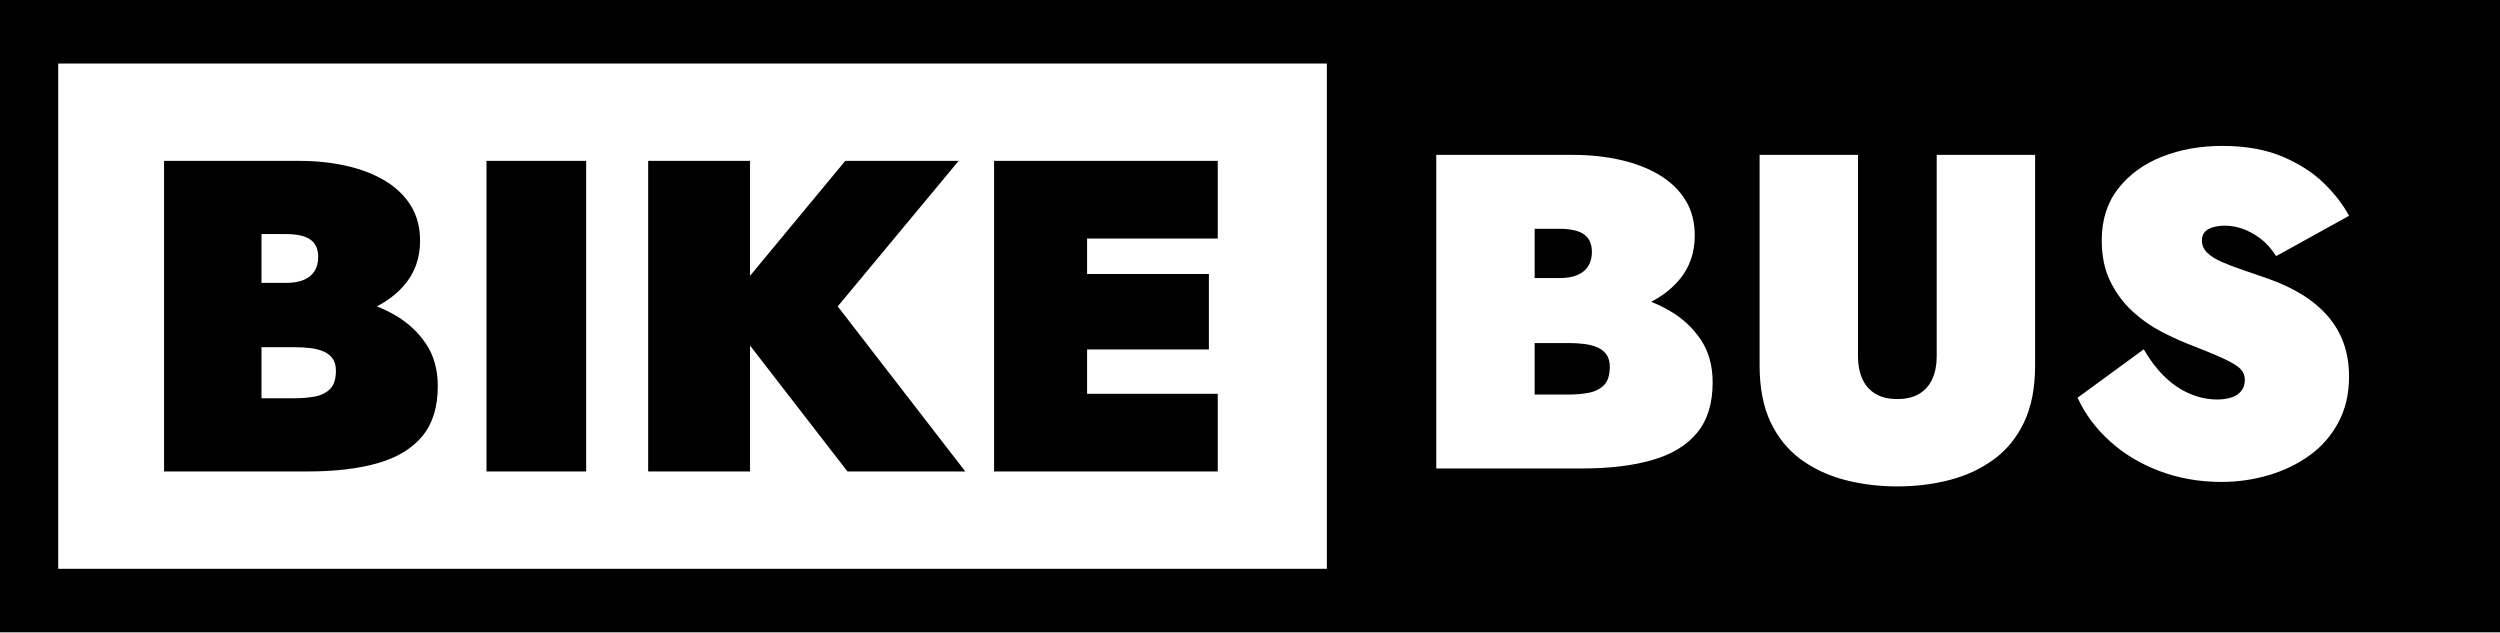
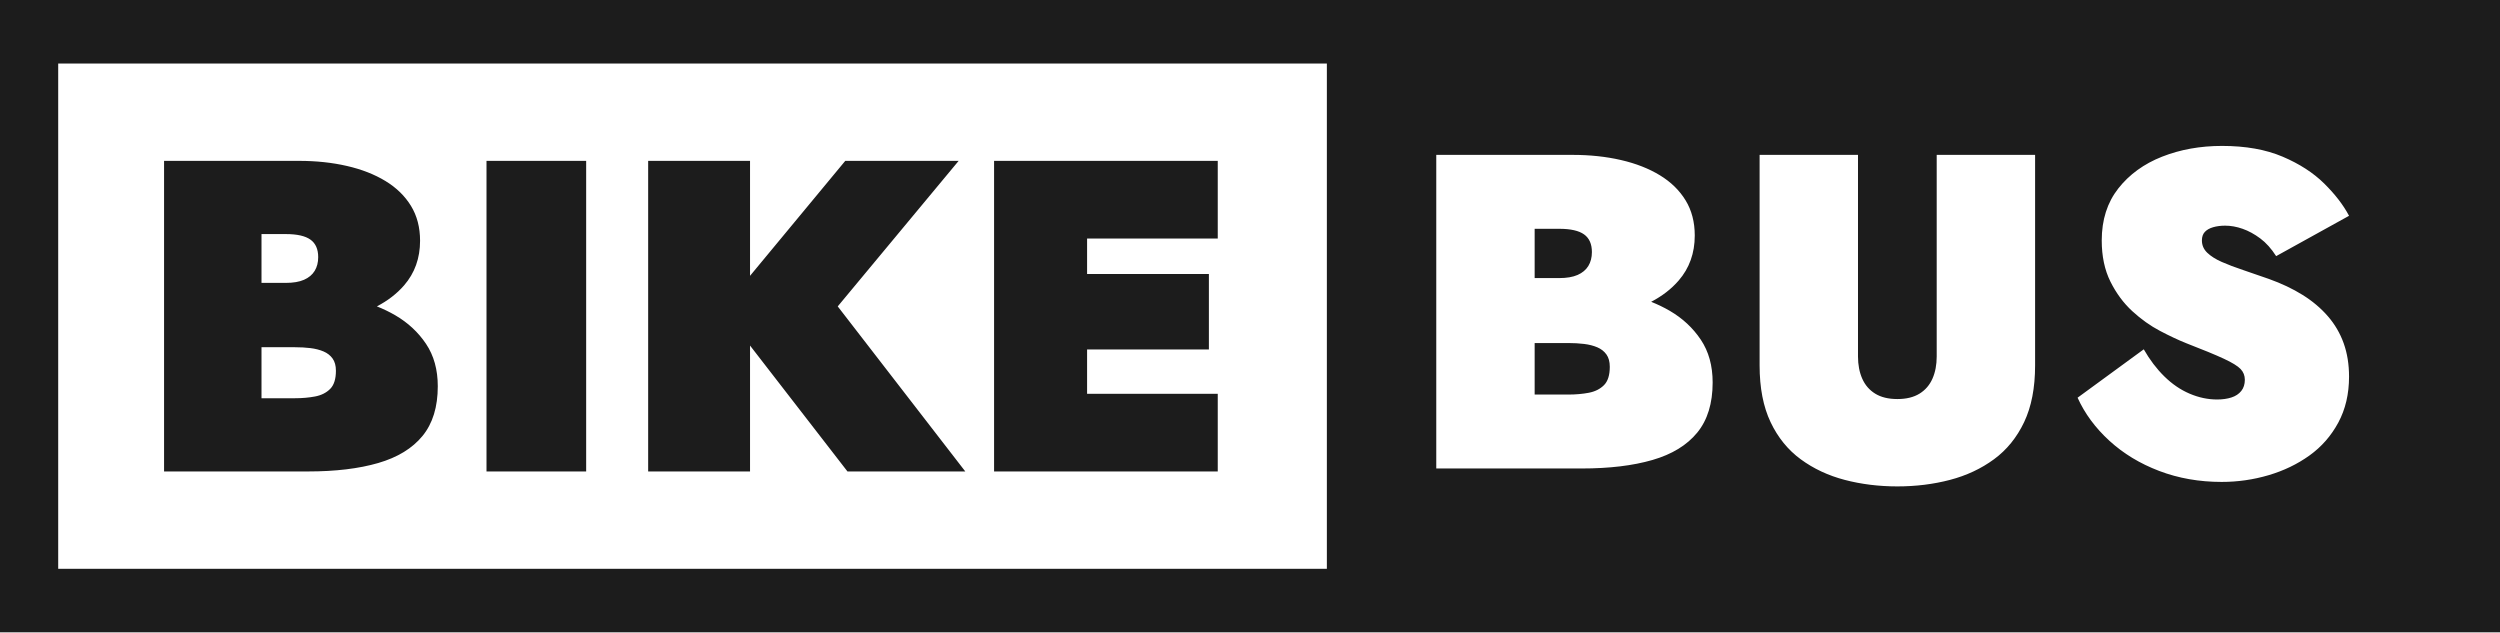
<svg xmlns="http://www.w3.org/2000/svg" style="isolation:isolate" viewBox="0 0 1024 259">
-   <path d="M0 0v345.334h1365.334V0zm31.787 34.693h692.858v275.948H31.787zm1181.74 44.998q19.294.001 33.094 5.873t22.715 14.68 13.557 17.615l-39.813 22.022q-3.908-6.117-8.67-9.664-4.763-3.549-9.648-5.262t-9.526-1.713q-3.662 0-6.595.858-2.931.856-4.518 2.568-1.588 1.713-1.588 4.648 0 3.915 2.932 6.729t7.937 5.016q5.007 2.202 11.602 4.404 6.593 2.202 14.166 4.894 10.258 3.67 18.318 8.686 8.06 5.015 13.801 11.621a46 46 0 0 1 8.67 14.803q2.932 8.196 2.932 18.228 0 14.19-5.864 25.078-5.861 10.89-15.754 17.985-9.891 7.095-22.347 10.765t-25.645 3.67q-18.319-.001-34.072-5.996-15.754-5.993-27.234-16.513-11.479-10.522-17.34-23.489l36.146-26.426q4.886 8.565 11.237 14.803 6.348 6.24 13.798 9.42 7.45 3.182 15.022 3.182 4.396 0 7.816-1.102 3.42-1.1 5.373-3.547t1.953-6.117q0-3.425-2.32-5.873-2.32-2.447-9.158-5.627-6.84-3.181-20.762-8.564-6.104-2.445-14.043-6.604-7.937-4.16-15.142-10.767-7.206-6.606-11.97-16.149-4.76-9.54-4.76-22.51 0-16.883 9.036-28.38 9.037-11.5 23.936-17.372t32.728-5.873m-429.134 4.895h74.494q14.164 0 26.377 2.812 12.212 2.814 21.25 8.319t14.043 13.701q5.006 8.197 5.007 19.207 0 14.436-8.793 24.592c-4.02 4.643-9.042 8.499-15.017 11.607 3.518 1.411 6.908 3.028 10.133 4.906q10.503 6.119 16.974 15.782 6.474 9.663 6.473 23.365 0 17.129-8.426 27.404t-24.424 14.926q-15.998 4.648-38.713 4.648h-79.378zm176.587 0h53.733v110.102q0 6.85 2.32 12.11t7.082 8.196q4.764 2.937 12.092 2.938 7.327 0 12.09-2.938 4.762-2.936 7.084-8.195 2.318-5.261 2.318-12.112v-110.1h53.735V199.58q0 18.35-5.985 30.951-5.984 12.6-16.486 20.307-10.502 7.708-24.057 11.256-13.556 3.546-28.699 3.547-15.143 0-28.7-3.547-13.554-3.548-24.056-11.256-10.503-7.707-16.486-20.307-5.985-12.6-5.985-30.95zM89.602 87.857v169.62h78.615q22.494-.001 38.338-4.606t24.19-14.781q8.343-10.177 8.343-27.139 0-13.57-6.41-23.14t-16.81-15.627c-3.195-1.861-6.551-3.464-10.036-4.862 5.917-3.078 10.89-6.897 14.873-11.496q8.709-10.055 8.71-24.353 0-10.904-4.96-19.022t-13.91-13.568q-8.949-5.452-21.043-8.238-12.095-2.787-26.125-2.788zm176.093 0v169.62h54.426V87.857zm88.29 0v169.62h55.634V188.72l53.215 68.756h64.344l-69.664-90.141 66.035-79.479h-61.924l-52.006 62.78v-62.78zm188.915 0v169.62h122.153V215.07h-71.358v-24.23h66.52v-41.194h-66.52v-19.384h71.358V87.857zm295.225 37.098v26.914h13.434q6.106 0 10.015-1.71 3.909-1.715 5.862-4.895 1.954-3.182 1.953-7.586 0-6.606-4.274-9.662-4.275-3.06-13.556-3.06zm-695.309 2.883h13.305q9.192 0 13.424 3.03 4.234 3.029 4.234 9.571 0 4.364-1.935 7.512-1.935 3.15-5.805 4.846t-9.918 1.697h-13.305zm695.309 59.508v28.138h18.318q6.105 0 11.235-.978 5.13-.98 8.306-4.16t3.174-10.032q0-4.16-1.832-6.728-1.832-2.57-5.006-3.916-3.176-1.345-7.205-1.834-4.03-.49-8.672-.49zm-695.309 2.283h18.143q4.595-.001 8.586.484t7.137 1.819 4.959 3.877q1.815 2.543 1.814 6.662-.001 6.786-3.146 9.935-3.143 3.15-8.223 4.12-5.08.968-11.127.968h-18.143z" style="stroke-width:1.333;fill:#000" transform="scale(.75)" />
+   <path fill="#1c1c1c" d="M0 0v345.334h1365.334V0zm31.787 34.693h692.858v275.948H31.787zm1181.74 44.998q19.294.001 33.094 5.873t22.715 14.68 13.557 17.615l-39.813 22.022q-3.908-6.117-8.67-9.664-4.763-3.549-9.648-5.262t-9.526-1.713q-3.662 0-6.595.858-2.931.856-4.518 2.568-1.588 1.713-1.588 4.648 0 3.915 2.932 6.729t7.937 5.016q5.007 2.202 11.602 4.404 6.593 2.202 14.166 4.894 10.258 3.67 18.318 8.686 8.06 5.015 13.801 11.621a46 46 0 0 1 8.67 14.803q2.932 8.196 2.932 18.228 0 14.19-5.864 25.078-5.861 10.89-15.754 17.985-9.891 7.095-22.347 10.765t-25.645 3.67q-18.319-.001-34.072-5.996-15.754-5.993-27.234-16.513-11.479-10.522-17.34-23.489l36.146-26.426q4.886 8.565 11.237 14.803 6.348 6.24 13.798 9.42 7.45 3.182 15.022 3.182 4.396 0 7.816-1.102 3.42-1.1 5.373-3.547t1.953-6.117q0-3.425-2.32-5.873-2.32-2.447-9.158-5.627-6.84-3.181-20.762-8.564-6.104-2.445-14.043-6.604-7.937-4.16-15.142-10.767-7.206-6.606-11.97-16.149-4.76-9.54-4.76-22.51 0-16.883 9.036-28.38 9.037-11.5 23.936-17.372t32.728-5.873m-429.134 4.895h74.494q14.164 0 26.377 2.812 12.212 2.814 21.25 8.319t14.043 13.701q5.006 8.197 5.007 19.207 0 14.436-8.793 24.592c-4.02 4.643-9.042 8.499-15.017 11.607 3.518 1.411 6.908 3.028 10.133 4.906q10.503 6.119 16.974 15.782 6.474 9.663 6.473 23.365 0 17.129-8.426 27.404t-24.424 14.926q-15.998 4.648-38.713 4.648h-79.378zm176.587 0h53.733v110.102q0 6.85 2.32 12.11t7.082 8.196q4.764 2.937 12.092 2.938 7.327 0 12.09-2.938 4.762-2.936 7.084-8.195 2.318-5.261 2.318-12.112v-110.1h53.735V199.58q0 18.35-5.985 30.951-5.984 12.6-16.486 20.307-10.502 7.708-24.057 11.256-13.556 3.546-28.699 3.547-15.143 0-28.7-3.547-13.554-3.548-24.056-11.256-10.503-7.707-16.486-20.307-5.985-12.6-5.985-30.95zM89.602 87.857v169.62h78.615q22.494-.001 38.338-4.606t24.19-14.781q8.343-10.177 8.343-27.139 0-13.57-6.41-23.14t-16.81-15.627c-3.195-1.861-6.551-3.464-10.036-4.862 5.917-3.078 10.89-6.897 14.873-11.496q8.709-10.055 8.71-24.353 0-10.904-4.96-19.022t-13.91-13.568q-8.949-5.452-21.043-8.238-12.095-2.787-26.125-2.788zm176.093 0v169.62h54.426V87.857zm88.29 0v169.62h55.634V188.72l53.215 68.756h64.344l-69.664-90.141 66.035-79.479h-61.924l-52.006 62.78v-62.78zm188.915 0v169.62h122.153V215.07h-71.358v-24.23h66.52v-41.194h-66.52v-19.384h71.358V87.857zm295.225 37.098v26.914h13.434q6.106 0 10.015-1.71 3.909-1.715 5.862-4.895 1.954-3.182 1.953-7.586 0-6.606-4.274-9.662-4.275-3.06-13.556-3.06zm-695.309 2.883h13.305q9.192 0 13.424 3.03 4.234 3.029 4.234 9.571 0 4.364-1.935 7.512-1.935 3.15-5.805 4.846t-9.918 1.697h-13.305zm695.309 59.508v28.138h18.318q6.105 0 11.235-.978 5.13-.98 8.306-4.16t3.174-10.032q0-4.16-1.832-6.728-1.832-2.57-5.006-3.916-3.176-1.345-7.205-1.834-4.03-.49-8.672-.49zm-695.309 2.283h18.143q4.595-.001 8.586.484t7.137 1.819 4.959 3.877q1.815 2.543 1.814 6.662-.001 6.786-3.146 9.935-3.143 3.15-8.223 4.12-5.08.968-11.127.968h-18.143z" style="stroke-width:1.333" transform="scale(.75)" />
</svg>
